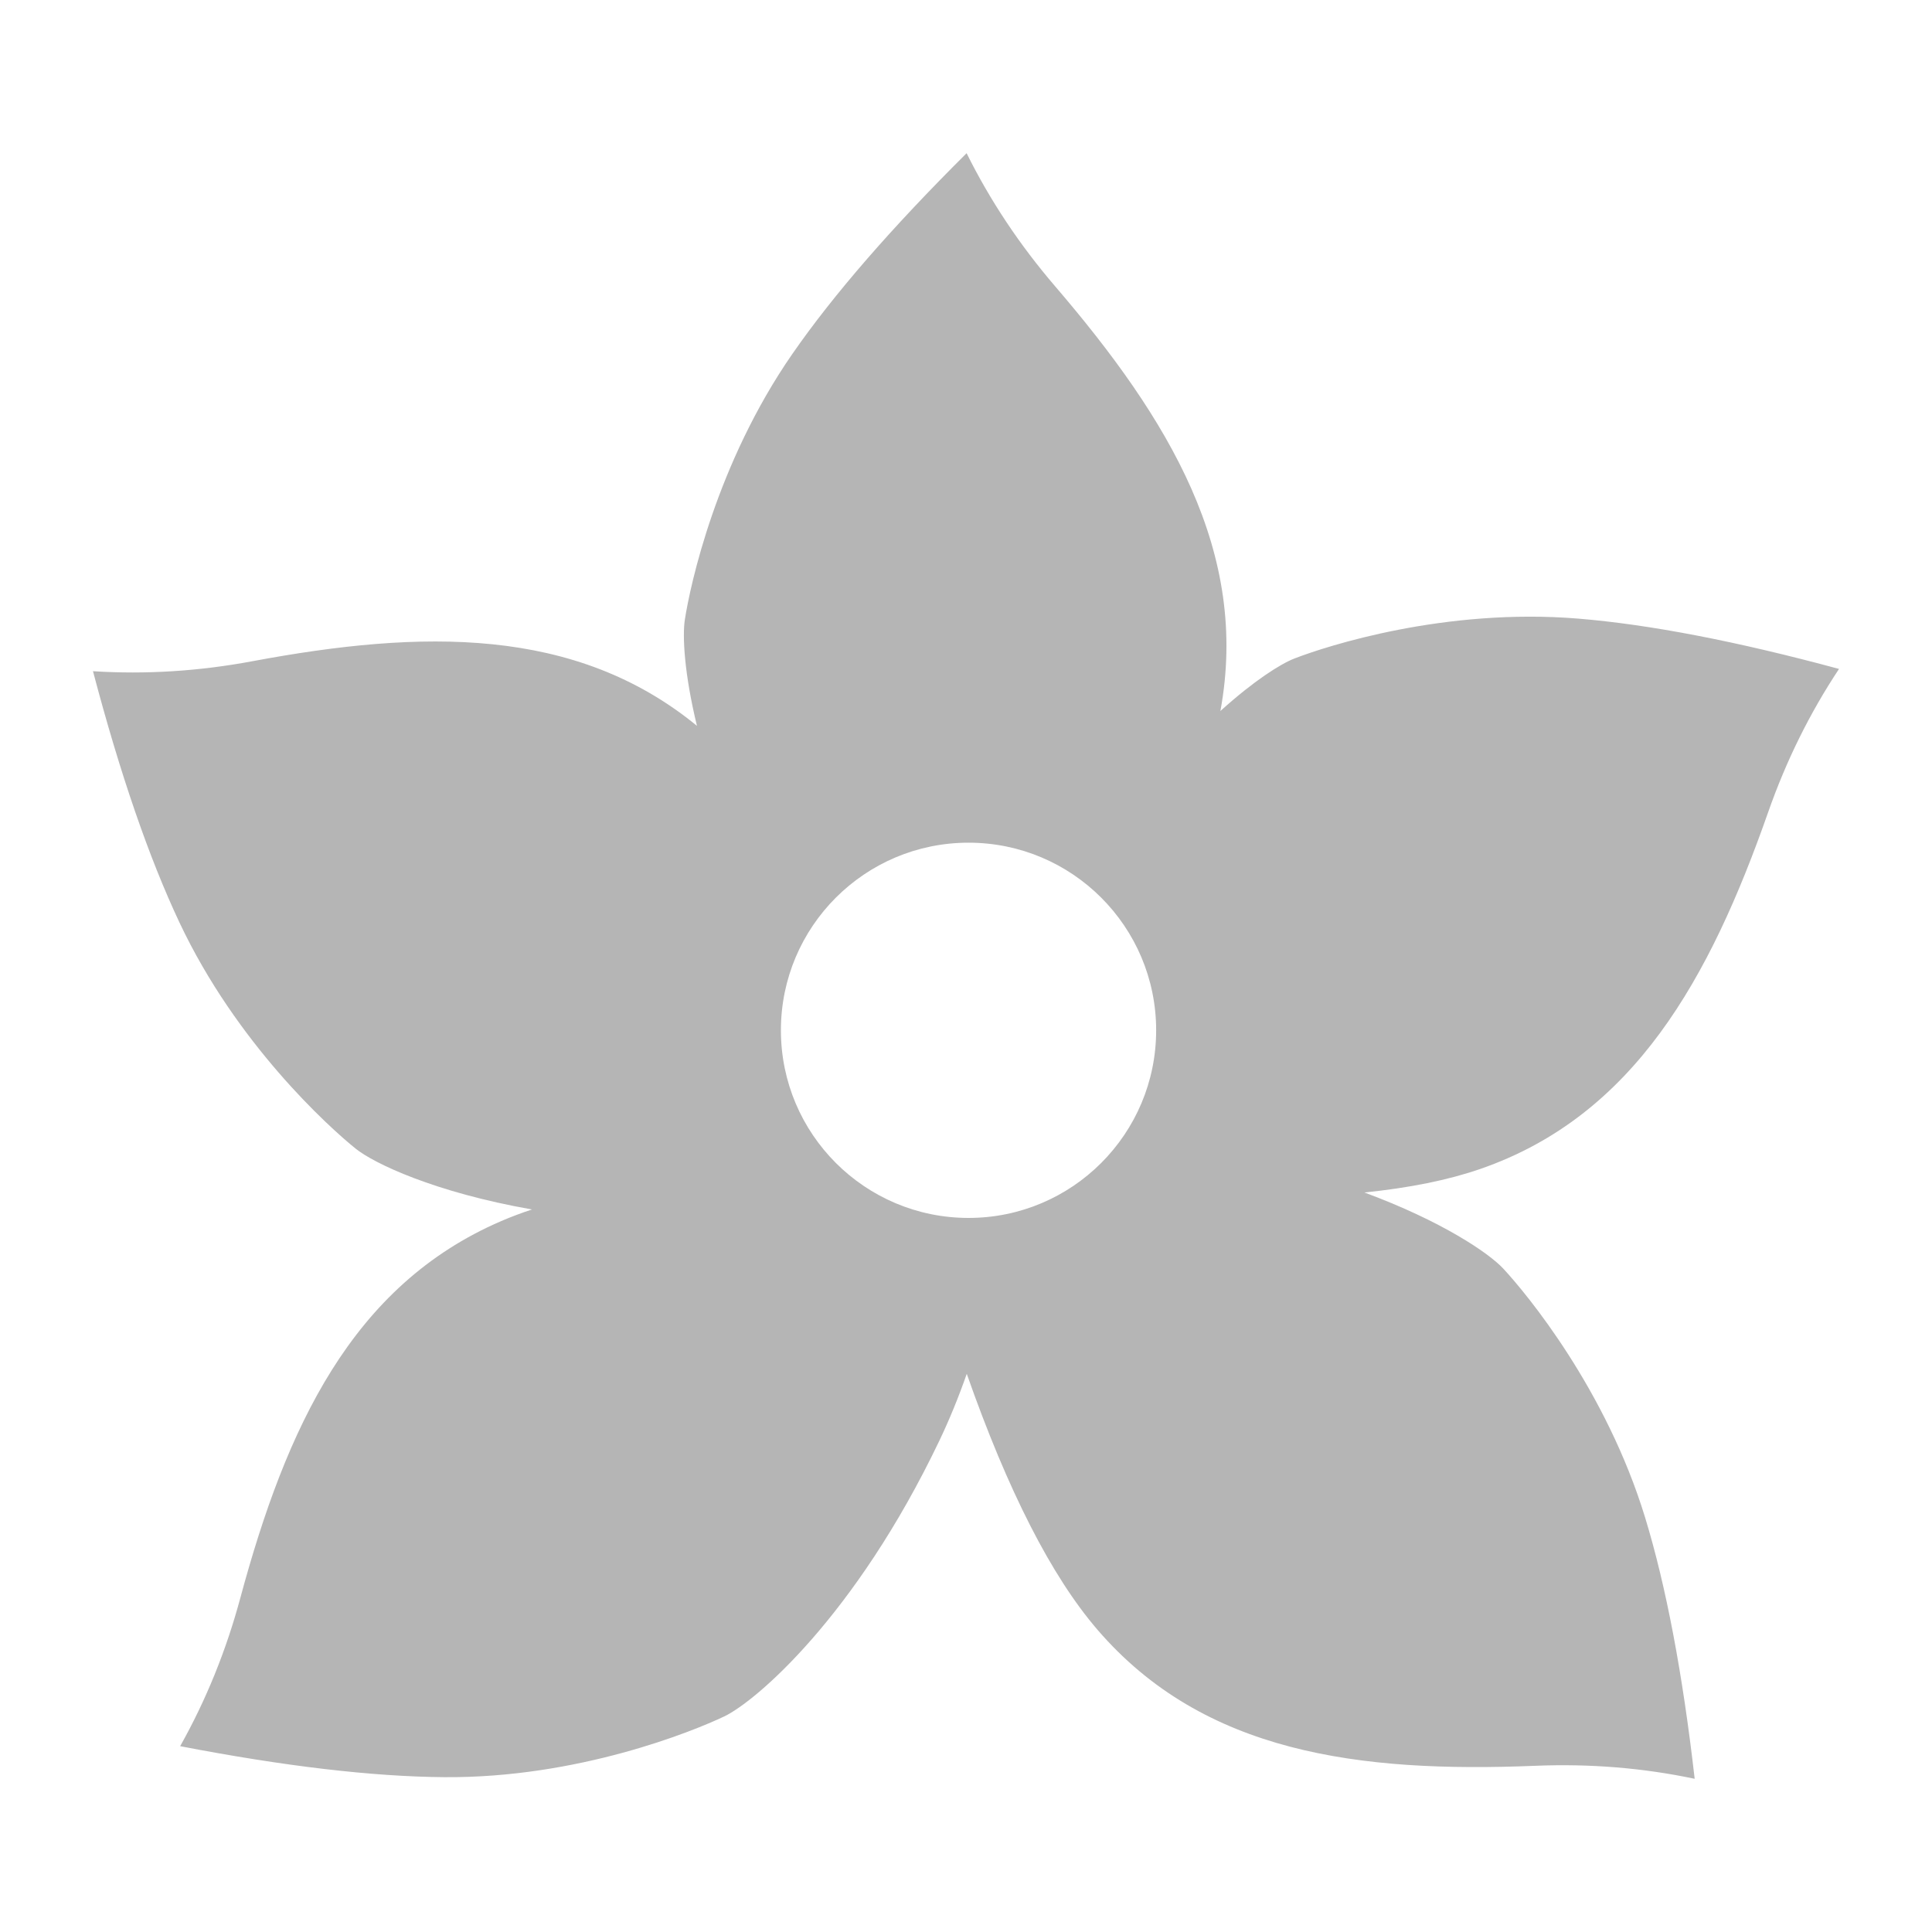
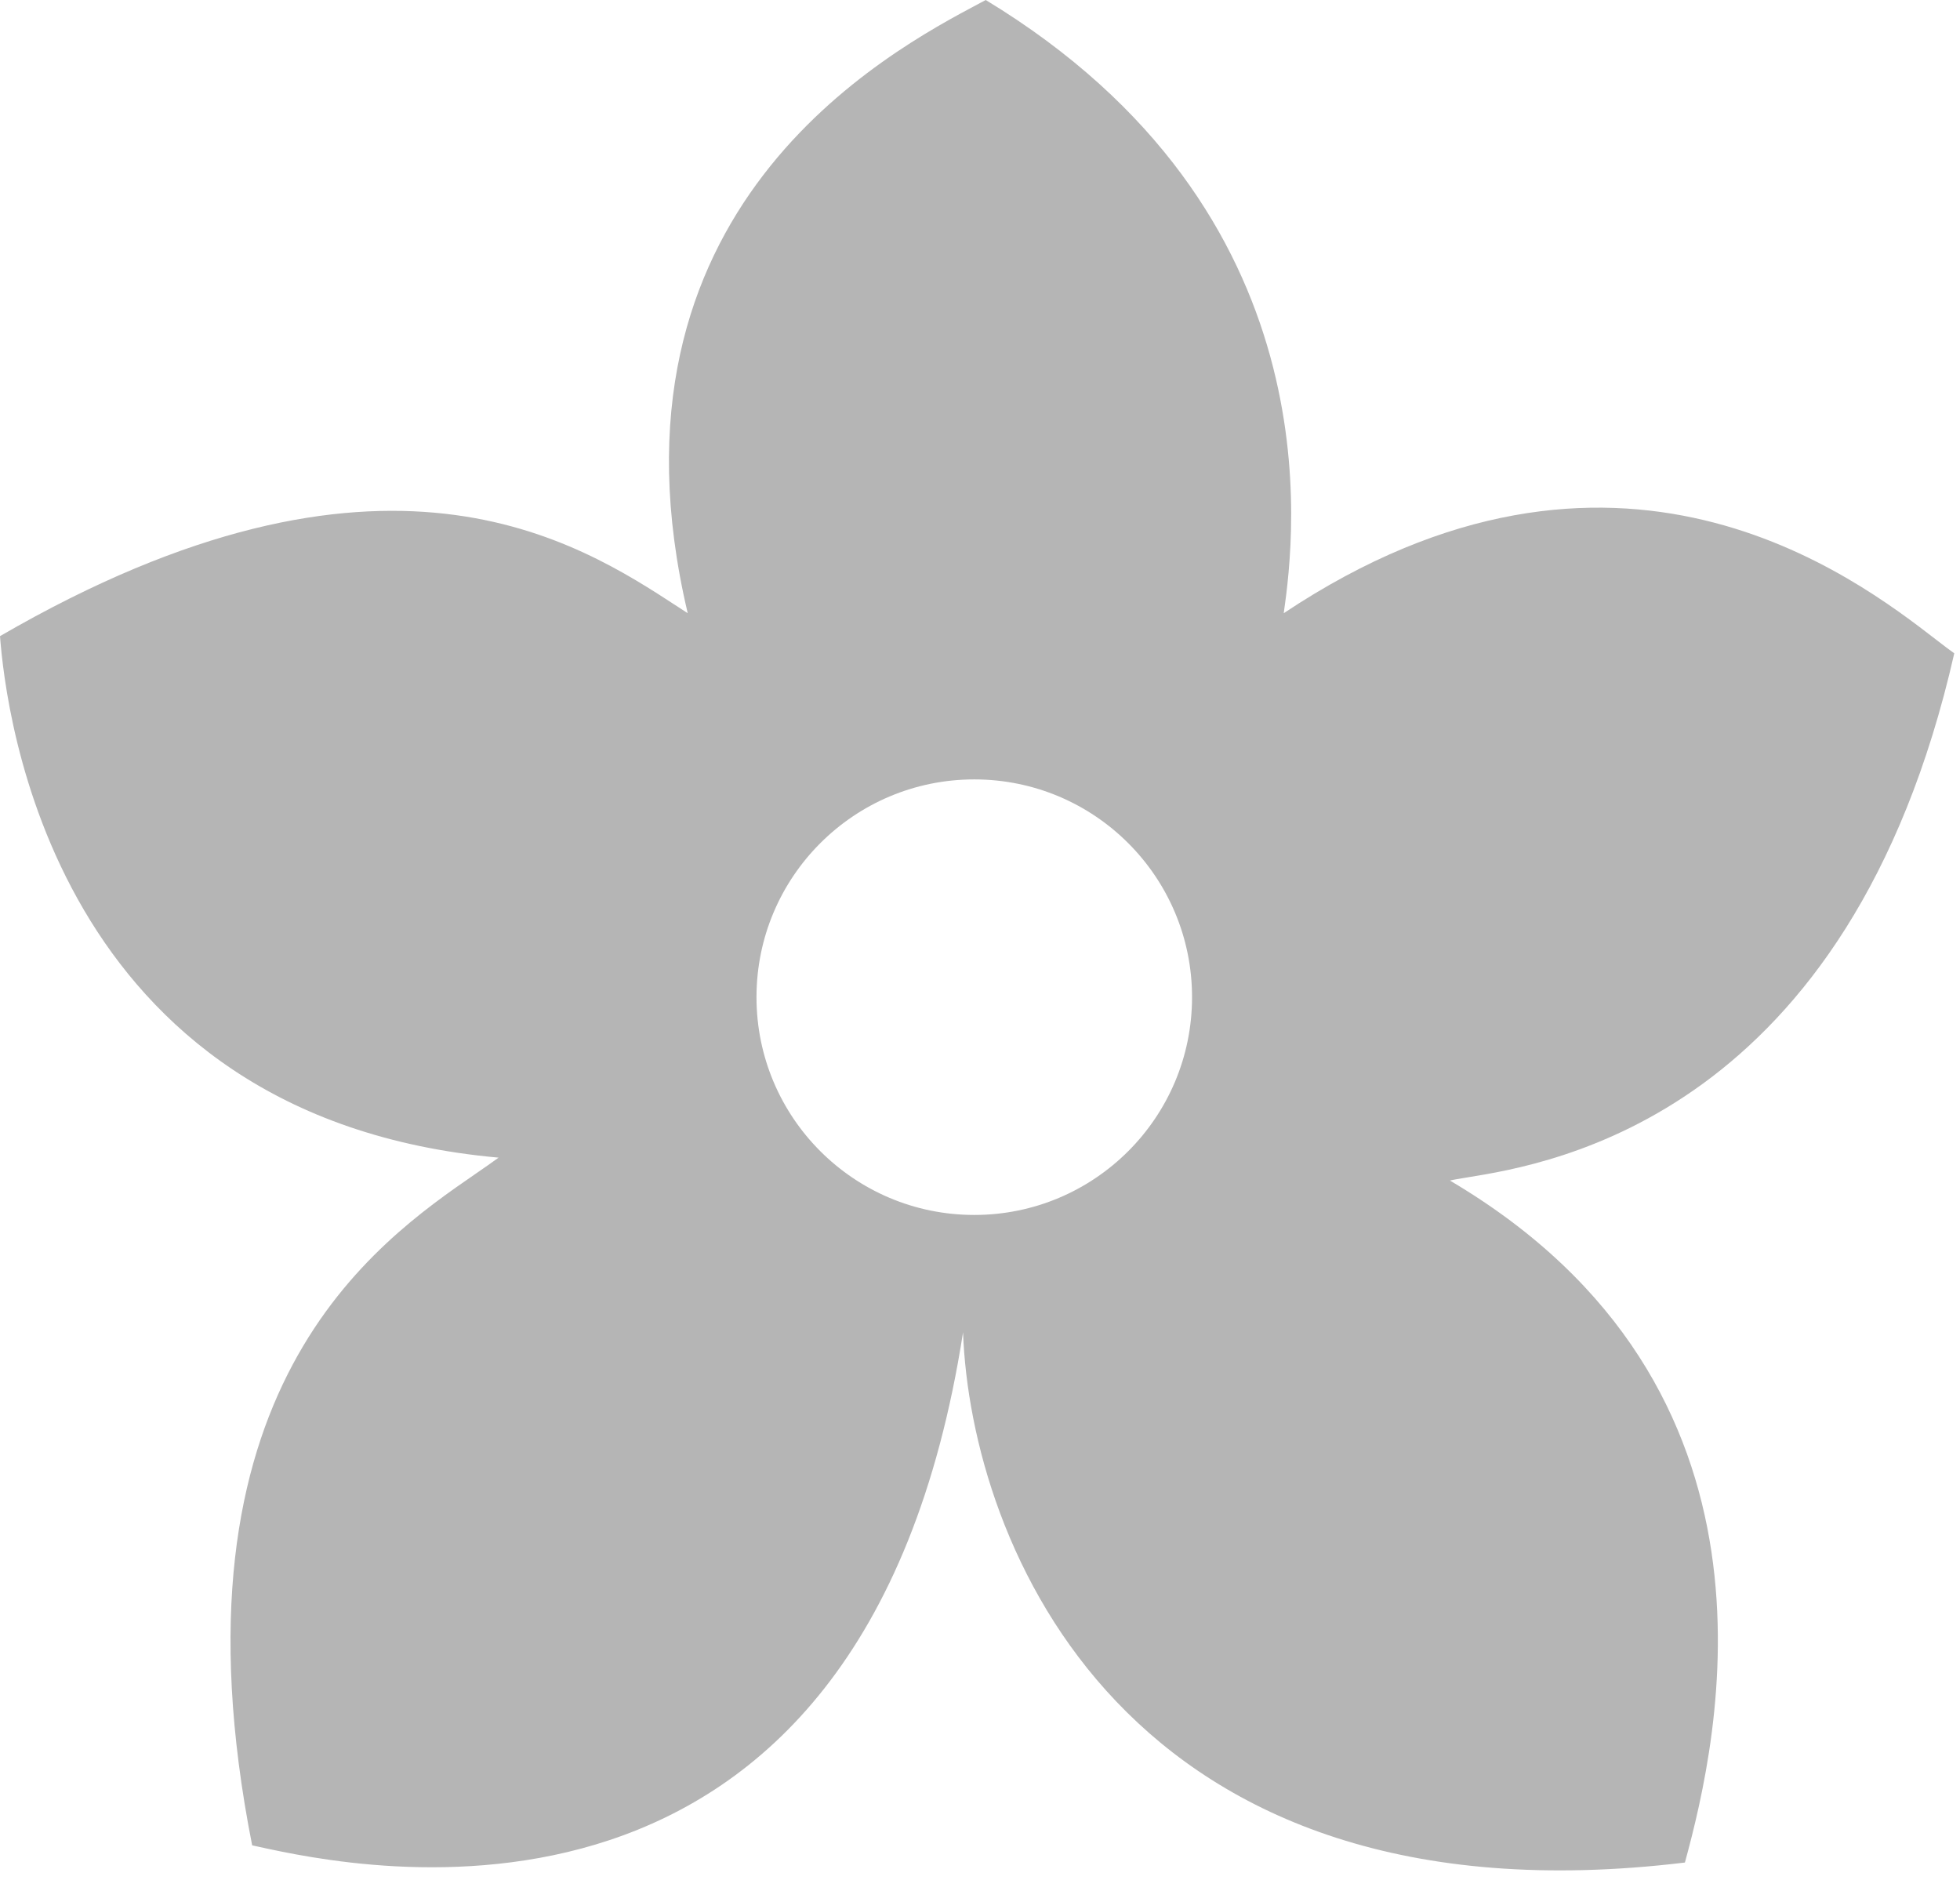
- <svg xmlns="http://www.w3.org/2000/svg" style="isolation:isolate" viewBox="0 0 128 128" width="128pt" height="128pt">
-   <defs>
-     <clipPath id="_clipPath_mn05wy99NUxEXAbwYaaJlOC0SBMXUyU6">
-       <rect width="128" height="128" />
-     </clipPath>
-   </defs>
-   <g clip-path="url(#_clipPath_mn05wy99NUxEXAbwYaaJlOC0SBMXUyU6)">
-     <rect width="128" height="128" style="fill:rgb(0,0,0)" fill-opacity="0" />
-     <path d=" M 45.373 41.052 C 45.208 42.121 45.326 44.6 46.175 48.089 C 38.117 41.485 27.941 41.712 16.726 43.807 C 13.171 44.471 9.649 44.692 6.16 44.469 C 7.954 51.269 9.864 56.818 11.89 61.118 C 15.666 69.135 21.773 74.659 23.562 76.1 C 24.771 77.074 28.785 78.996 35.246 80.13 C 34.525 80.368 33.847 80.624 33.213 80.897 C 23.296 85.164 18.962 94.608 15.919 105.88 C 14.977 109.372 13.649 112.642 11.936 115.689 C 18.841 117.02 24.671 117.704 29.424 117.742 C 38.285 117.814 45.91 114.705 47.984 113.717 C 50.058 112.729 56.663 107.11 62.228 95.464 C 62.891 94.078 63.498 92.597 64.05 91.02 C 66.777 98.784 69.663 104.435 72.709 107.973 C 79.751 116.156 90.06 117.462 101.725 116.988 C 105.339 116.841 108.856 117.128 112.277 117.85 C 111.477 110.863 110.384 105.096 108.996 100.55 C 106.409 92.075 101.159 85.731 99.596 84.049 C 98.643 83.024 95.551 80.912 90.394 79.005 C 93.388 78.7 95.944 78.182 98.062 77.45 C 108.266 73.924 113.283 64.825 117.146 53.807 C 118.343 50.394 119.907 47.231 121.84 44.318 C 115.051 42.483 109.287 41.372 104.55 40.984 C 95.718 40.261 87.886 42.801 85.745 43.633 C 84.842 43.985 83.075 45.097 80.854 47.107 C 82.797 36.604 77.454 27.765 69.903 18.965 C 67.548 16.22 65.594 13.282 64.04 10.15 C 59.052 15.108 55.205 19.54 52.497 23.447 C 47.449 30.73 45.725 38.781 45.373 41.052 Z  M 64.168 80.691 C 71.033 80.691 76.598 75.125 76.598 68.26 C 76.598 61.395 71.033 55.83 64.168 55.83 C 57.302 55.83 51.737 61.395 51.737 68.26 C 51.737 75.125 57.302 80.691 64.168 80.691 Z " fill-rule="evenodd" fill="rgb(181,181,181)" />
-   </g>
+ <svg xmlns="http://www.w3.org/2000/svg" width="171" height="164" viewBox="0 0 171 164" fill="none">
+   <path fill-rule="evenodd" clip-rule="evenodd" d="M147 162.5C150 151.5 157 121 126.5 103C126.834 102.917 127.349 102.833 128.019 102.724C135.371 101.533 161.335 97.326 170.5 57C170.092 56.714 169.57 56.312 168.94 55.826C161.846 50.352 140.929 34.214 112 53.5C113 46.5 116.5 18.5 86 0C85.848 0.081 85.688 0.166 85.52 0.255C77.421 4.556 51.672 18.229 60 53.5C59.728 53.324 59.447 53.141 59.157 52.951C50.393 47.233 33.395 36.141 0 55.5C0.5 62 4.5 97.5 43.5 101C42.931 101.417 42.276 101.869 41.554 102.367C32.764 108.427 14.145 121.263 22 161C22.16 161.034 22.34 161.074 22.541 161.118C31.086 162.989 75.246 172.658 84.02 116.239C84.69 134.593 98.064 168.42 147 162.5ZM85 106C95.493 106 104 97.493 104 87C104 76.507 95.493 68 85 68C74.507 68 66 76.507 66 87C66 97.493 74.507 106 85 106Z" fill="#B5B5B5" />
</svg>
